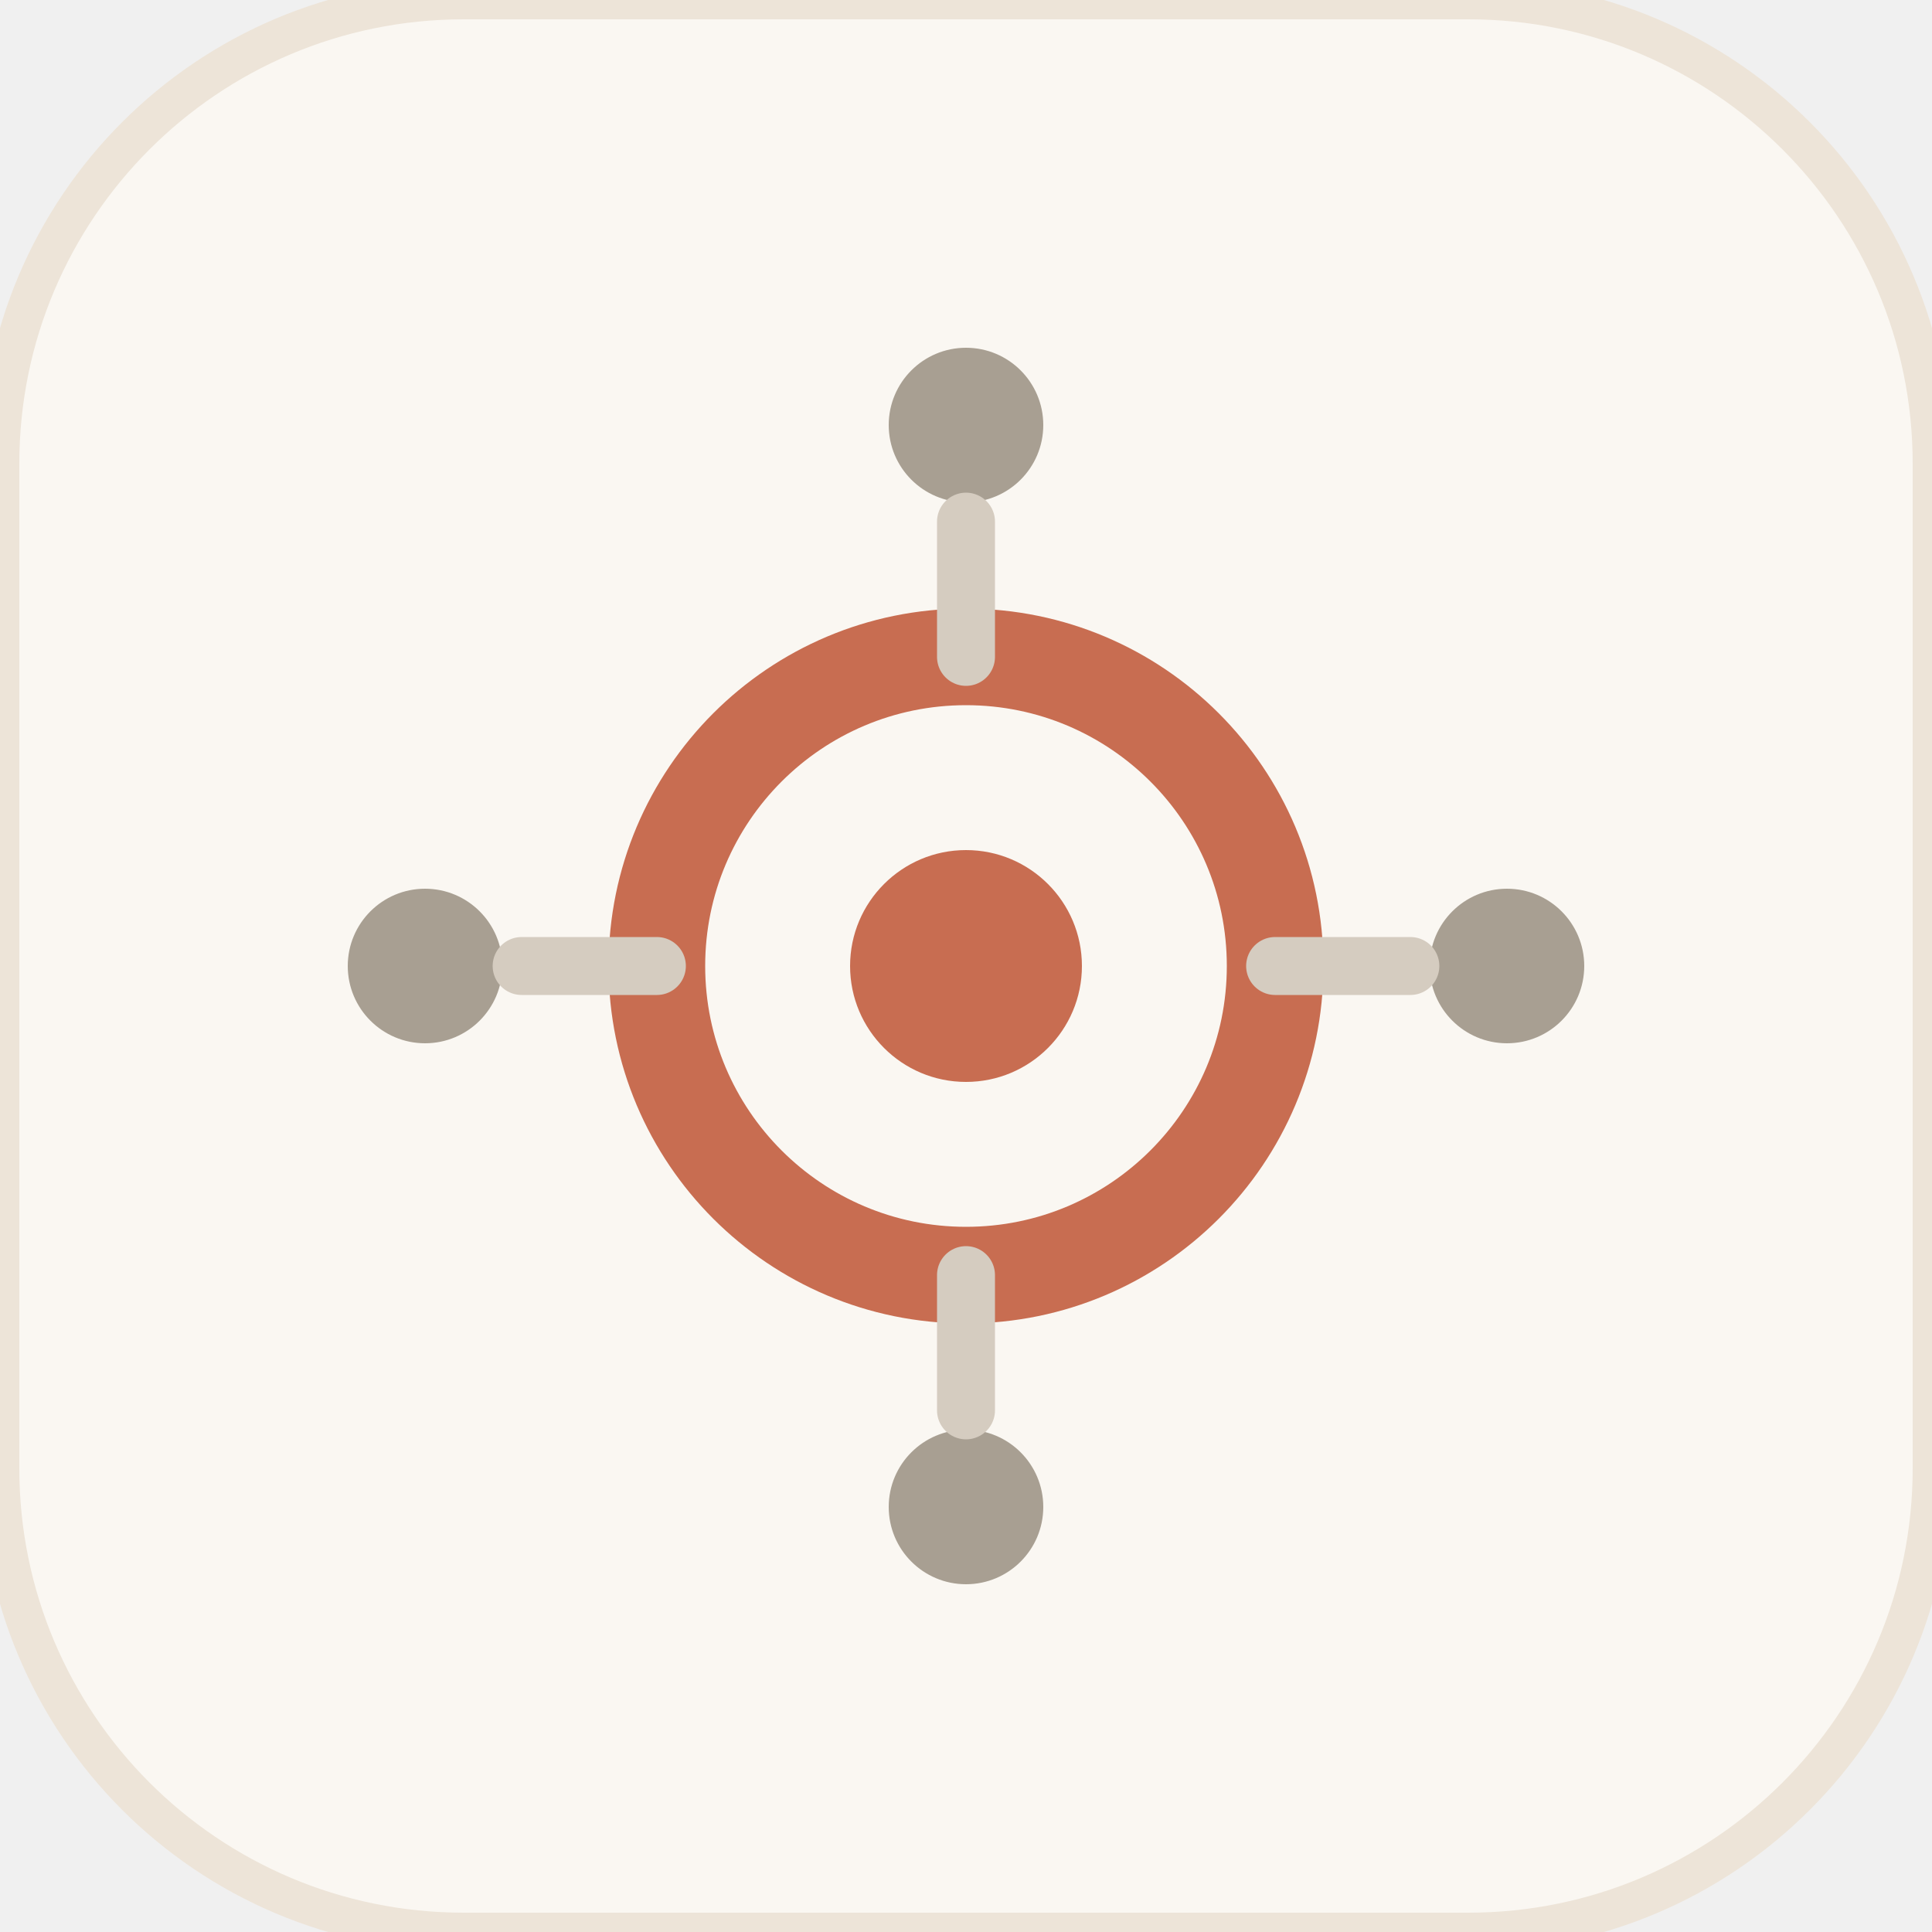
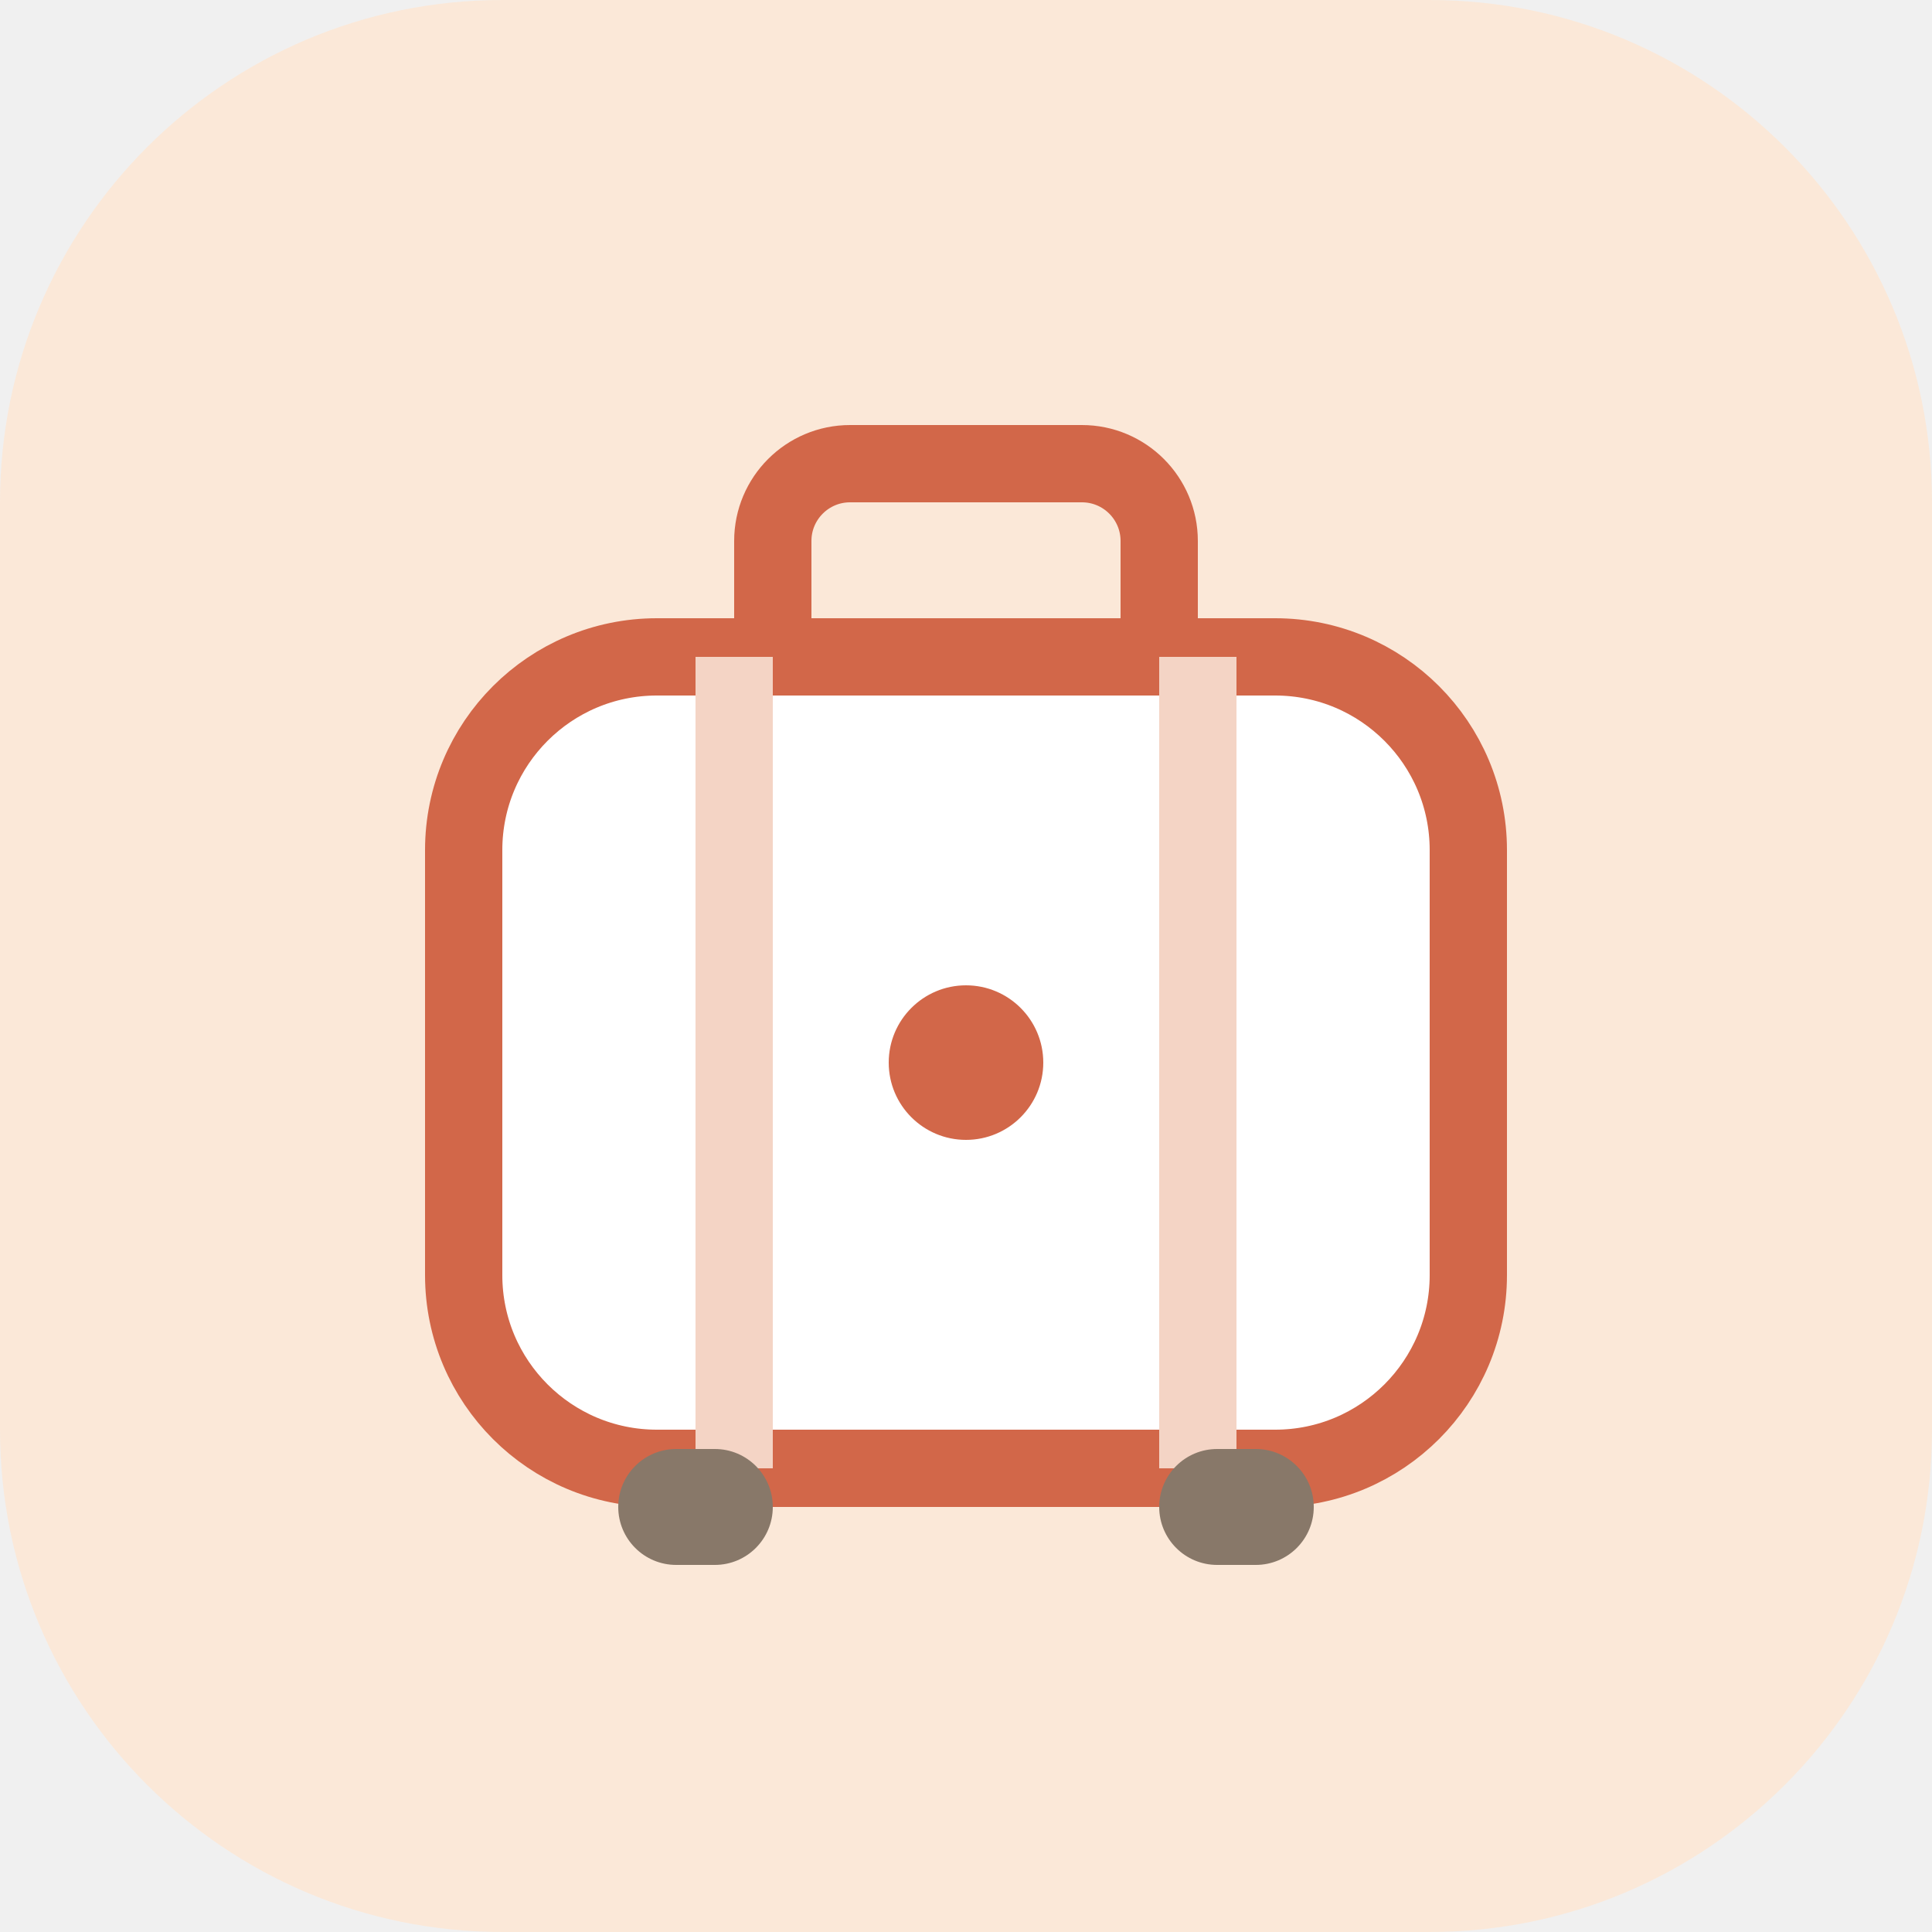
<svg xmlns="http://www.w3.org/2000/svg" viewBox="0 0 100 100" width="100" height="100">
-   <rect width="100" height="100" rx="24" fill="#faf7f2" stroke="#ede4d8" stroke-width="2" />
-   <circle cx="50" cy="50" r="16" fill="none" stroke="#c86d51" stroke-width="5" />
-   <circle cx="50" cy="50" r="6" fill="#c86d51" />
-   <circle cx="50" cy="22" r="4" fill="#a89f92" />
-   <circle cx="78" cy="50" r="4" fill="#a89f92" />
-   <circle cx="50" cy="78" r="4" fill="#a89f92" />
-   <circle cx="22" cy="50" r="4" fill="#a89f92" />
-   <line x1="50" y1="27" x2="50" y2="34" stroke="#d5ccc0" stroke-width="3" stroke-linecap="round" />
-   <line x1="66" y1="50" x2="73" y2="50" stroke="#d5ccc0" stroke-width="3" stroke-linecap="round" />
-   <line x1="50" y1="66" x2="50" y2="73" stroke="#d5ccc0" stroke-width="3" stroke-linecap="round" />
-   <line x1="27" y1="50" x2="34" y2="50" stroke="#d5ccc0" stroke-width="3" stroke-linecap="round" />
+   <rect width="100" height="100" rx="26" fill="#fbe8d8" />
+   <g transform="translate(18, 20)">
+     <rect x="22" y="4" width="20" height="12" rx="4" fill="none" stroke="#d26749" stroke-width="4" />
+     <rect x="6" y="14" width="52" height="42" rx="10" fill="#ffffff" stroke="#d26749" stroke-width="4" />
+     <line x1="20" y1="14" x2="20" y2="56" stroke="#f4d4c5" stroke-width="4" />
+     <line x1="44" y1="14" x2="44" y2="56" stroke="#f4d4c5" stroke-width="4" />
+     <circle cx="32" cy="35" r="4" fill="#d26749" />
+     <rect x="14" y="55" width="8" height="6" rx="3" fill="#887869" />
+     <rect x="42" y="55" width="8" height="6" rx="3" fill="#887869" />
+   </g>
</svg>
